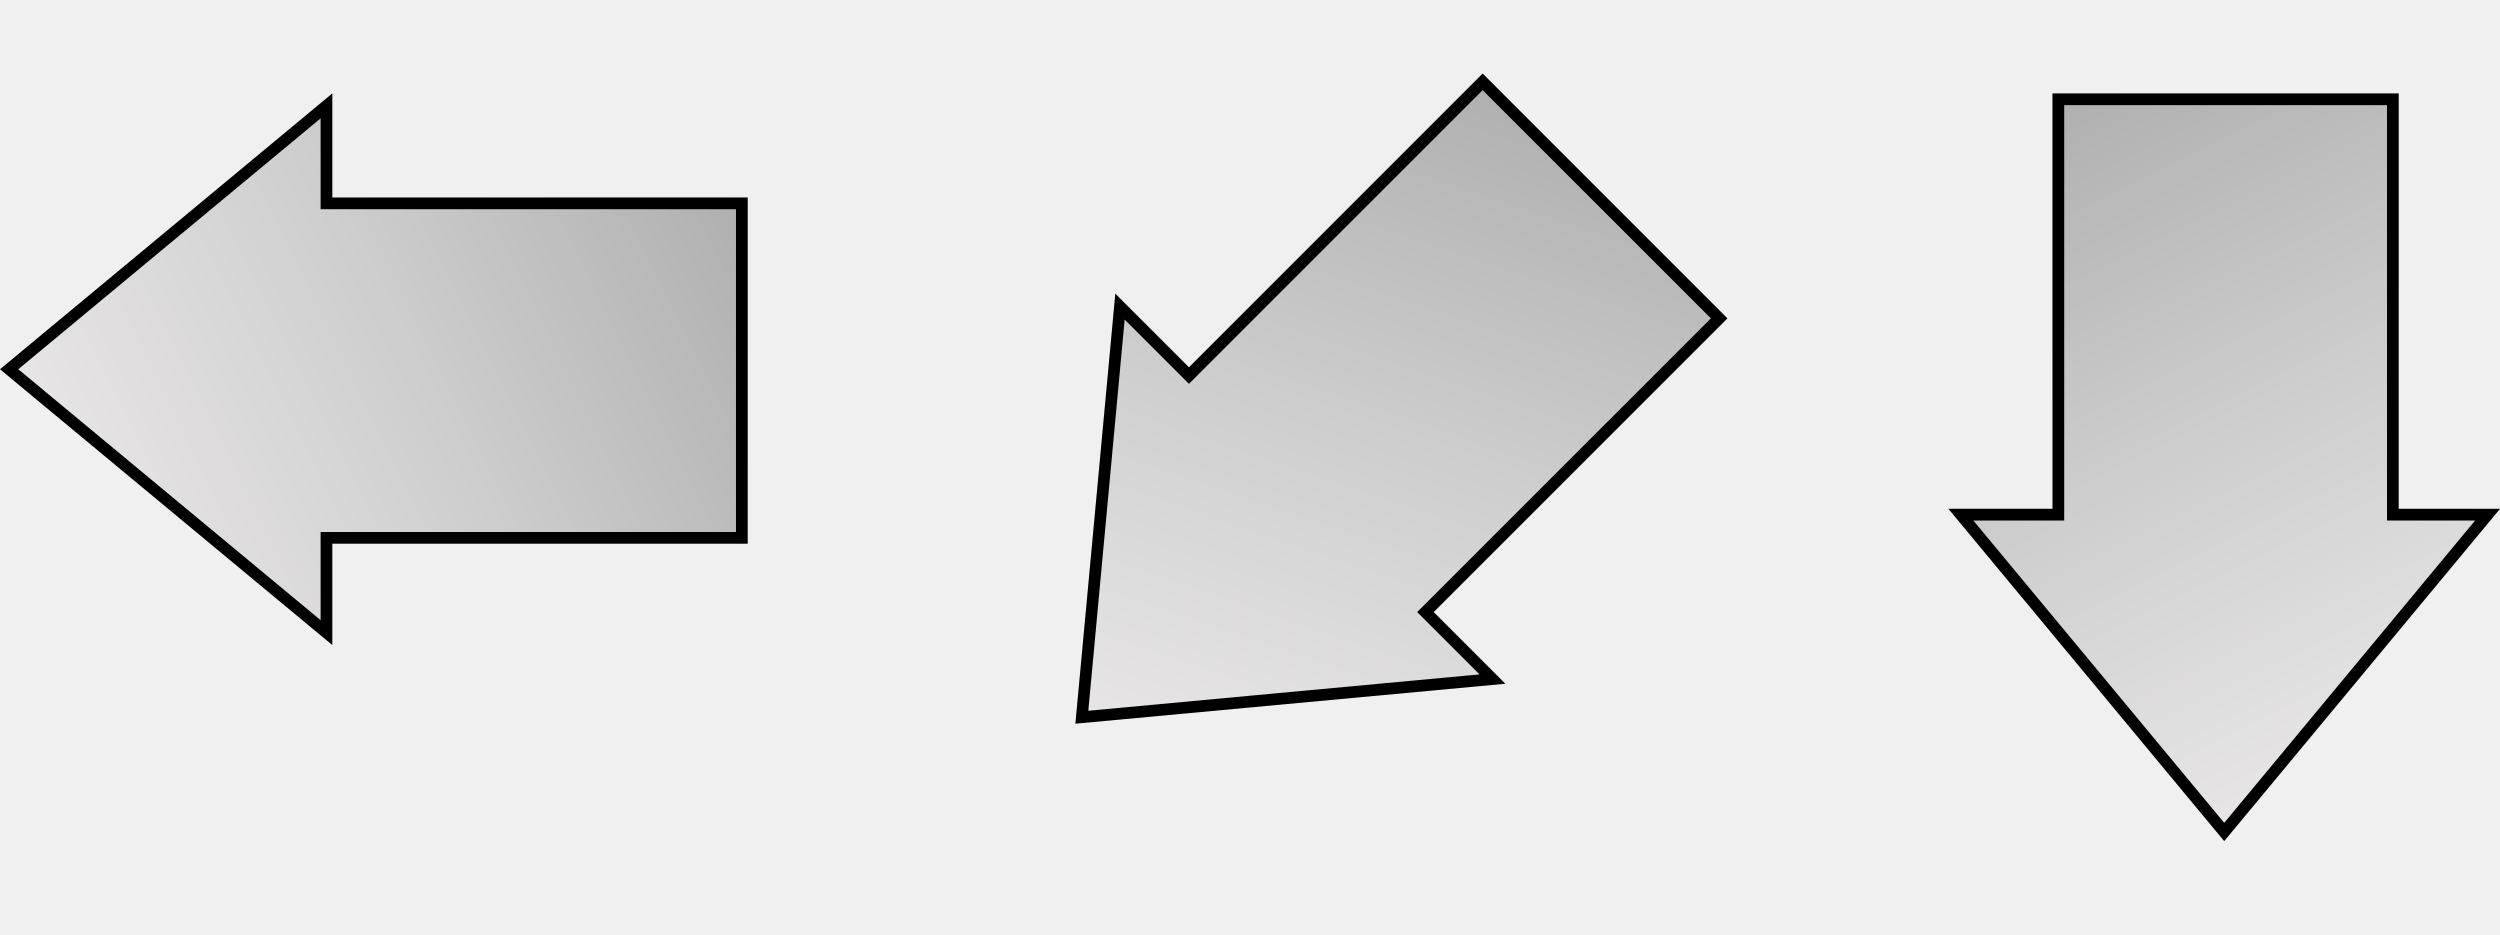
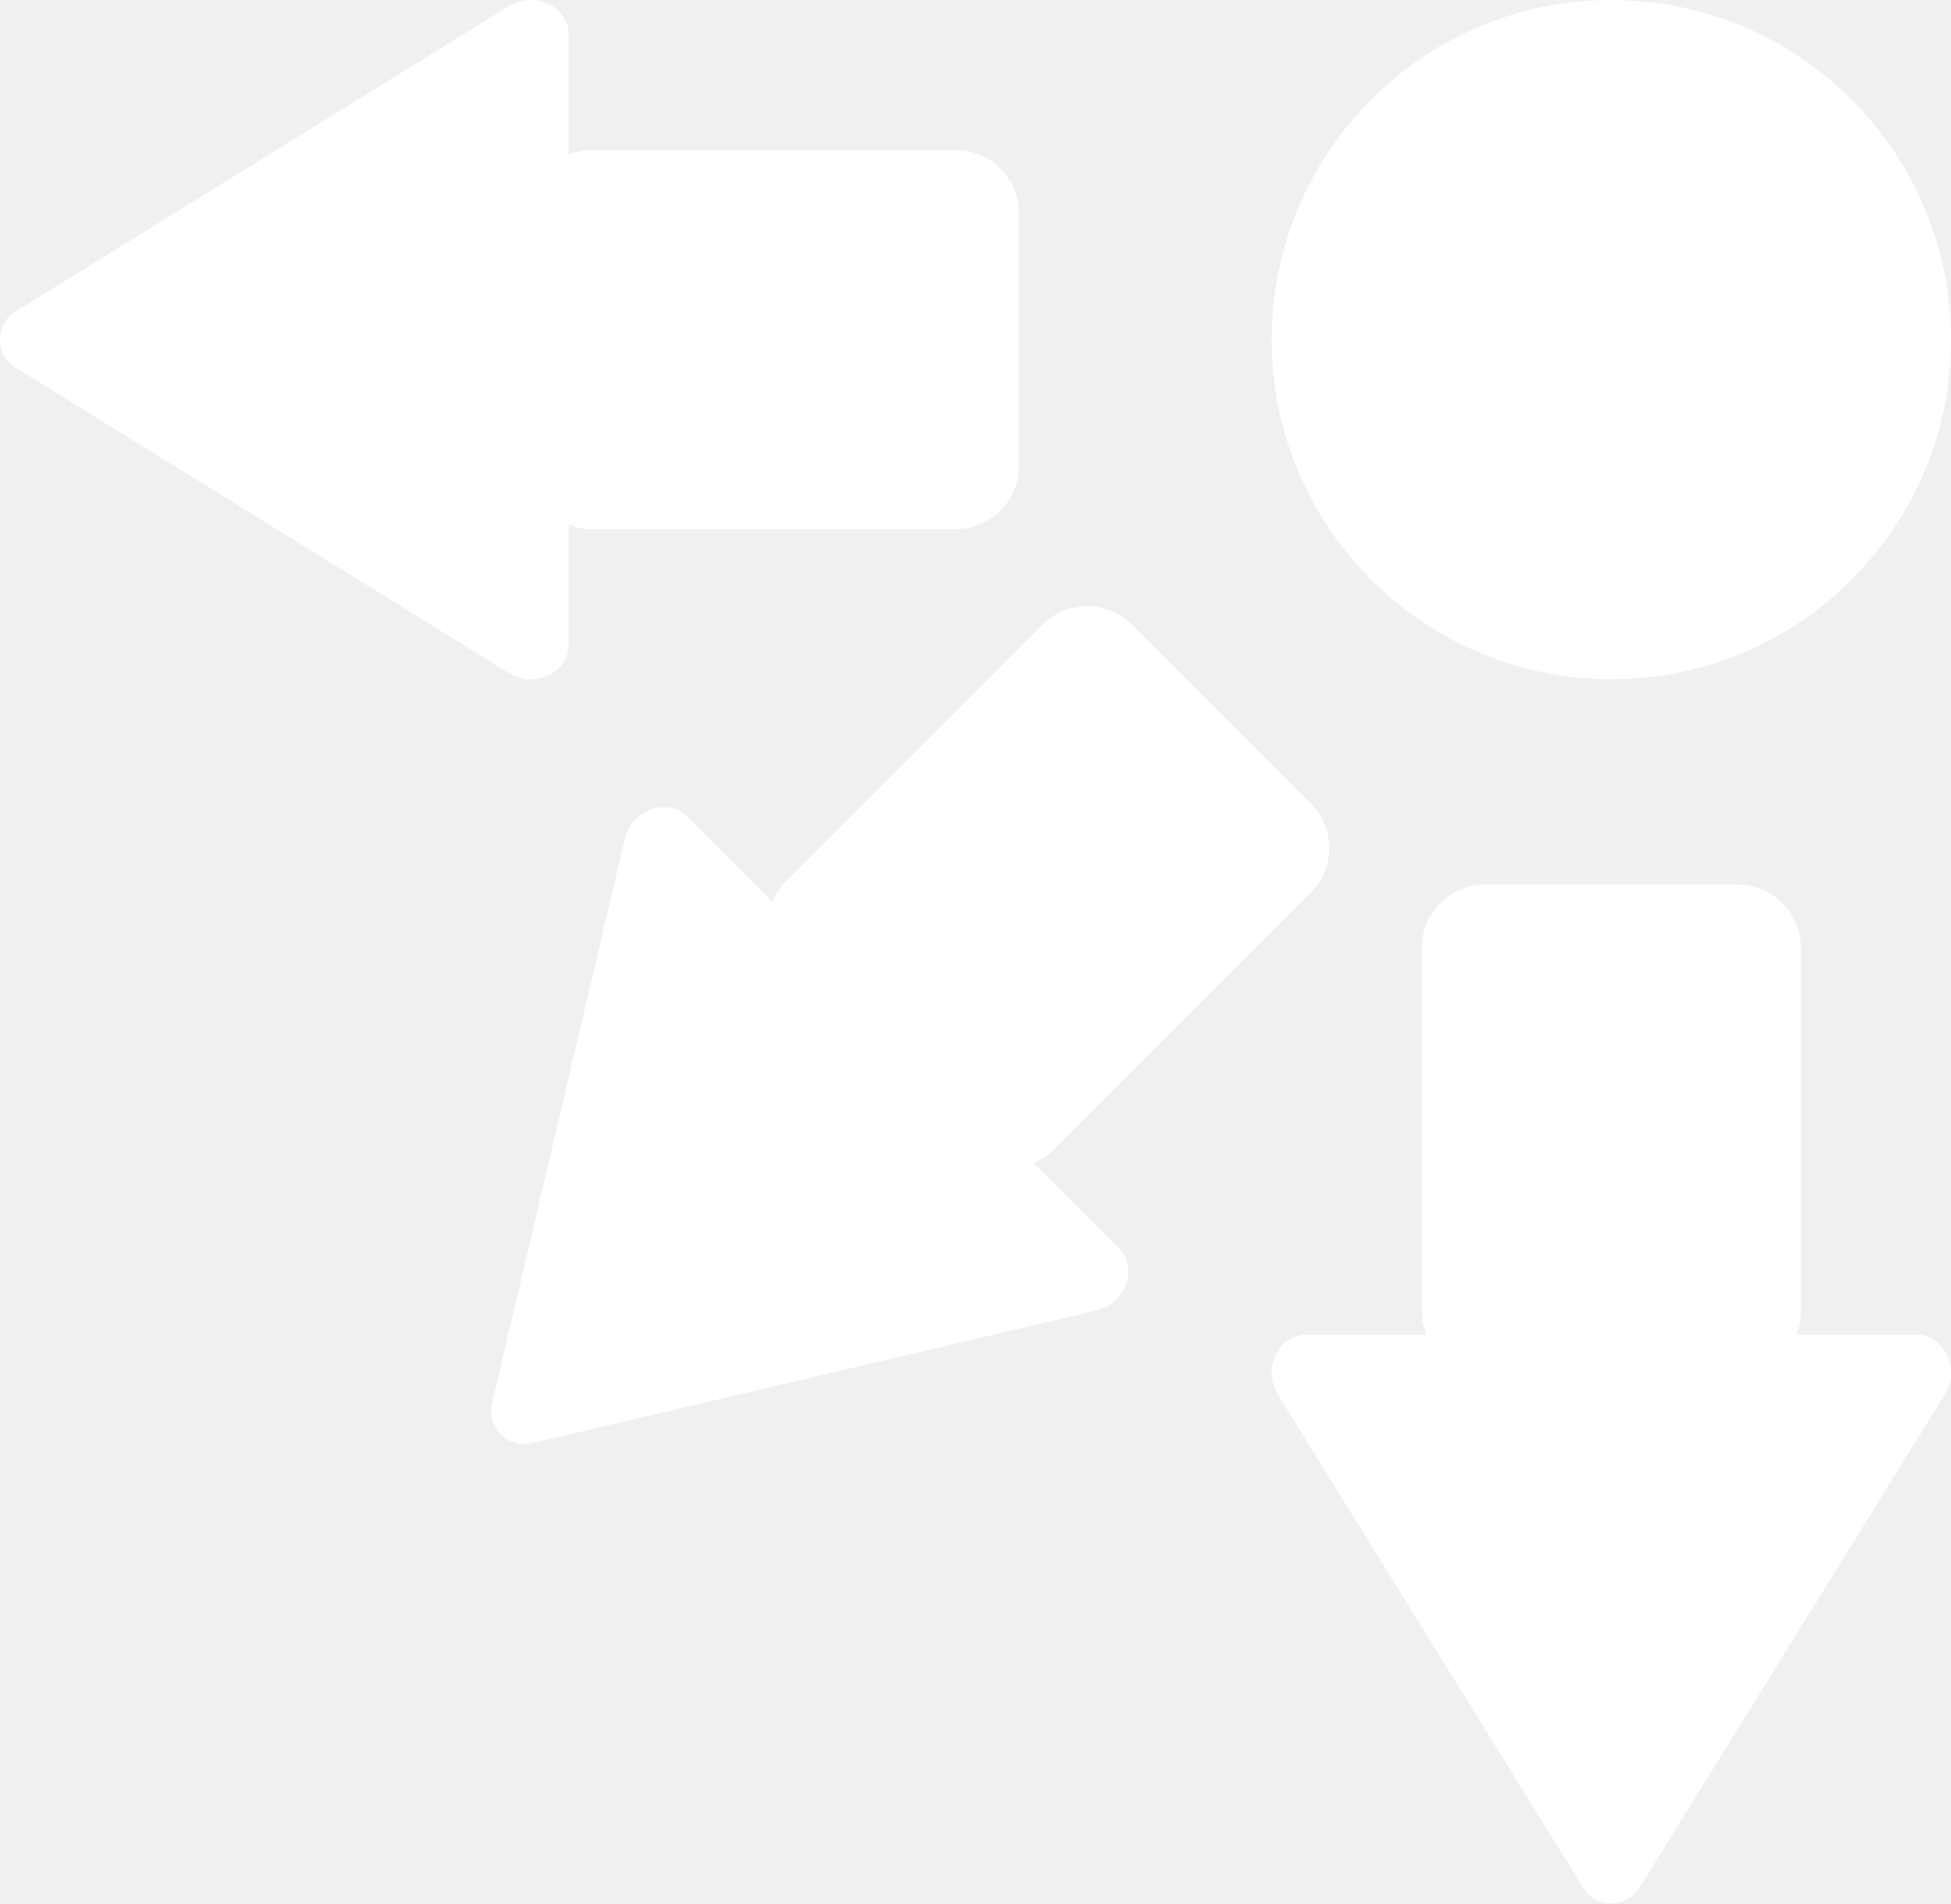
- <svg xmlns="http://www.w3.org/2000/svg" width="107" height="40" viewBox="0 0 107 40" fill="none">
-   <mask id="path-1-inside-1_203_12" fill="white">
-     <path fill-rule="evenodd" clip-rule="evenodd" d="M87.848 4L102.663 4V21.778H107L95.196 36L83.393 21.778H87.848V4Z" />
-   </mask>
-   <path fill-rule="evenodd" clip-rule="evenodd" d="M87.848 4L102.663 4V21.778H107L95.196 36L83.393 21.778H87.848V4Z" fill="url(#paint0_linear_203_12)" />
-   <path d="M102.663 4V3.5L103.163 3.5V4H102.663ZM87.848 4L87.348 4V3.5H87.848V4ZM102.663 21.778V22.278H102.163V21.778H102.663ZM107 21.778V21.278H108.065L107.385 22.097L107 21.778ZM95.196 36L95.581 36.319L95.196 36.783L94.812 36.319L95.196 36ZM83.393 21.778L83.008 22.097L82.328 21.278H83.393V21.778ZM87.848 21.778H88.348V22.278H87.848V21.778ZM102.663 4.5L87.848 4.5V3.5L102.663 3.5V4.5ZM102.163 21.778V4H103.163V21.778H102.163ZM107 22.278H102.663V21.278H107V22.278ZM94.812 35.681L106.615 21.459L107.385 22.097L95.581 36.319L94.812 35.681ZM83.778 21.458L95.581 35.681L94.812 36.319L83.008 22.097L83.778 21.458ZM87.848 22.278H83.393V21.278H87.848V22.278ZM88.348 4V21.778H87.348V4L88.348 4Z" fill="black" mask="url(#path-1-inside-1_203_12)" />
-   <mask id="path-3-inside-2_203_12" fill="white">
-     <path fill-rule="evenodd" clip-rule="evenodd" d="M63.458 3.15L73.933 13.626L61.362 26.197L64.429 29.264L46.026 30.974L47.736 12.571L50.887 15.721L63.458 3.15Z" />
-   </mask>
-   <path fill-rule="evenodd" clip-rule="evenodd" d="M63.458 3.15L73.933 13.626L61.362 26.197L64.429 29.264L46.026 30.974L47.736 12.571L50.887 15.721L63.458 3.15Z" fill="url(#paint1_linear_203_12)" />
-   <path d="M73.933 13.626L74.287 13.273L74.64 13.626L74.287 13.98L73.933 13.626ZM63.458 3.15L63.104 2.797L63.458 2.443L63.811 2.797L63.458 3.15ZM61.362 26.197L61.009 26.55L60.655 26.197L61.009 25.843L61.362 26.197ZM64.429 29.264L64.783 28.91L65.536 29.663L64.475 29.761L64.429 29.264ZM46.026 30.974L46.072 31.472L45.473 31.527L45.528 30.927L46.026 30.974ZM47.736 12.571L47.239 12.524L47.337 11.464L48.09 12.217L47.736 12.571ZM50.887 15.721L51.24 16.075L50.887 16.428L50.533 16.075L50.887 15.721ZM73.58 13.98L63.104 3.504L63.811 2.797L74.287 13.273L73.58 13.98ZM61.009 25.843L73.58 13.273L74.287 13.98L61.716 26.55L61.009 25.843ZM64.076 29.617L61.009 26.55L61.716 25.843L64.783 28.91L64.076 29.617ZM45.98 30.476L64.383 28.766L64.475 29.761L46.072 31.472L45.98 30.476ZM48.234 12.617L46.524 31.02L45.528 30.927L47.239 12.524L48.234 12.617ZM50.533 16.075L47.383 12.924L48.09 12.217L51.24 15.368L50.533 16.075ZM63.811 3.504L51.24 16.075L50.533 15.368L63.104 2.797L63.811 3.504Z" fill="black" mask="url(#path-3-inside-2_203_12)" />
-   <mask id="path-5-inside-3_203_12" fill="white">
-     <path fill-rule="evenodd" clip-rule="evenodd" d="M32 8.455L32 23.27L14.222 23.27L14.222 27.607L4.33065e-06 15.804L14.222 4L14.222 8.455L32 8.455Z" />
-   </mask>
-   <path fill-rule="evenodd" clip-rule="evenodd" d="M32 8.455L32 23.27L14.222 23.27L14.222 27.607L4.33065e-06 15.804L14.222 4L14.222 8.455L32 8.455Z" fill="url(#paint2_linear_203_12)" />
-   <path d="M32 23.27L32.5 23.27L32.5 23.77L32 23.77L32 23.27ZM32 8.455L32 7.955L32.5 7.955L32.5 8.455L32 8.455ZM14.222 23.27L13.722 23.27L13.722 22.77L14.222 22.77L14.222 23.27ZM14.222 27.607L14.722 27.607L14.722 28.672L13.903 27.992L14.222 27.607ZM4.33065e-06 15.804L-0.319 16.188L-0.783 15.804L-0.319 15.419L4.33065e-06 15.804ZM14.222 4L13.903 3.615L14.722 2.935L14.722 4L14.222 4ZM14.222 8.455L14.222 8.955L13.722 8.955L13.722 8.455L14.222 8.455ZM31.5 23.27L31.5 8.455L32.5 8.455L32.5 23.27L31.5 23.27ZM14.222 22.77L32 22.77L32 23.77L14.222 23.77L14.222 22.77ZM13.722 27.607L13.722 23.27L14.722 23.27L14.722 27.607L13.722 27.607ZM0.319 15.419L14.541 27.223L13.903 27.992L-0.319 16.188L0.319 15.419ZM14.542 4.385L0.319 16.188L-0.319 15.419L13.903 3.615L14.542 4.385ZM13.722 8.455L13.722 4L14.722 4L14.722 8.455L13.722 8.455ZM32 8.955L14.222 8.955L14.222 7.955L32 7.955L32 8.955Z" fill="black" mask="url(#path-5-inside-3_203_12)" />
-   <defs>
-     <linearGradient id="paint0_linear_203_12" x1="87.671" y1="4" x2="102.426" y2="33.807" gradientUnits="userSpaceOnUse">
-       <stop stop-color="#AFAFAF" />
-       <stop offset="0.495" stop-color="#CFCECE" />
-       <stop offset="0.984" stop-color="#E9E7E7" />
-     </linearGradient>
-     <linearGradient id="paint1_linear_203_12" x1="63.332" y1="3.025" x2="52.689" y2="34.535" gradientUnits="userSpaceOnUse">
-       <stop stop-color="#AFAFAF" />
-       <stop offset="0.495" stop-color="#CFCECE" />
-       <stop offset="0.984" stop-color="#E9E7E7" />
-     </linearGradient>
-     <linearGradient id="paint2_linear_203_12" x1="32" y1="8.278" x2="2.193" y2="23.033" gradientUnits="userSpaceOnUse">
-       <stop stop-color="#AFAFAF" />
-       <stop offset="0.495" stop-color="#CFCECE" />
-       <stop offset="0.984" stop-color="#E9E7E7" />
-     </linearGradient>
-   </defs>
+ <svg xmlns="http://www.w3.org/2000/svg" width="247" height="241" viewBox="0 0 247 241" fill="none">
+   <path d="M72 81.697V4.295C71.997 3.512 71.756 2.743 71.301 2.073C70.846 1.403 70.196 0.857 69.42 0.493C68.644 0.129 67.772 -0.039 66.897 0.008C66.022 0.054 65.178 0.313 64.455 0.756L1.944 39.457C-0.648 41.061 -0.648 44.923 1.944 46.531L64.455 85.232C65.176 85.68 66.021 85.943 66.897 85.992C67.773 86.04 68.648 85.874 69.425 85.509C70.203 85.145 70.854 84.597 71.308 83.925C71.762 83.253 72.001 82.483 72 81.697Z" fill="white" />
+   <path d="M75 67C70.582 67 67 63.418 67 59V27C67 22.582 70.582 19 75 19L121 19C125.418 19 129 22.582 129 27V59C129 63.418 125.418 67 121 67L75 67Z" fill="white" />
+   <path d="M242.697 169H165.295C164.512 169.003 163.743 169.244 163.073 169.699C162.403 170.154 161.857 170.804 161.493 171.58C161.129 172.356 160.961 173.228 161.008 174.103C161.054 174.978 161.313 175.822 161.756 176.545L200.457 239.056C202.061 241.648 205.923 241.648 207.531 239.056L246.232 176.545C246.68 175.824 246.943 174.979 246.992 174.103C247.041 173.227 246.874 172.352 246.509 171.574C246.145 170.797 245.597 170.146 244.925 169.692C244.253 169.238 243.483 168.999 242.697 169Z" fill="white" />
+   <path d="M228 166C228 170.418 224.418 174 220 174H188C183.582 174 180 170.418 180 166L180 120C180 115.582 183.582 112 188 112H220C224.418 112 228 115.582 228 120L228 166Z" fill="white" />
+   <path d="M141.68 158.074L86.949 103.342C86.393 102.79 85.679 102.418 84.883 102.266C84.088 102.113 83.242 102.187 82.436 102.478C81.63 102.769 80.894 103.268 80.308 103.919C79.723 104.57 79.309 105.35 79.112 106.175L62.275 177.743C61.577 180.71 64.307 183.44 67.277 182.745L138.845 165.908C139.672 165.715 140.455 165.304 141.109 164.719C141.763 164.134 142.263 163.397 142.556 162.59C142.848 161.782 142.921 160.934 142.767 160.138C142.612 159.342 142.237 158.628 141.68 158.074Z" fill="white" />
+   <path d="M133.409 145.56C130.285 148.684 125.22 148.684 122.095 145.56L99.468 122.933C96.344 119.808 96.344 114.743 99.468 111.619L131.995 79.092C135.119 75.968 140.184 75.968 143.309 79.092L165.936 101.719C169.06 104.843 169.06 109.909 165.936 113.033L133.409 145.56Z" fill="white" />
+   <path d="M247 43C247 66.748 227.748 86 204 86C180.252 86 161 66.748 161 43C161 19.252 180.252 0 204 0C227.748 0 247 19.252 247 43Z" fill="white" />
</svg>
